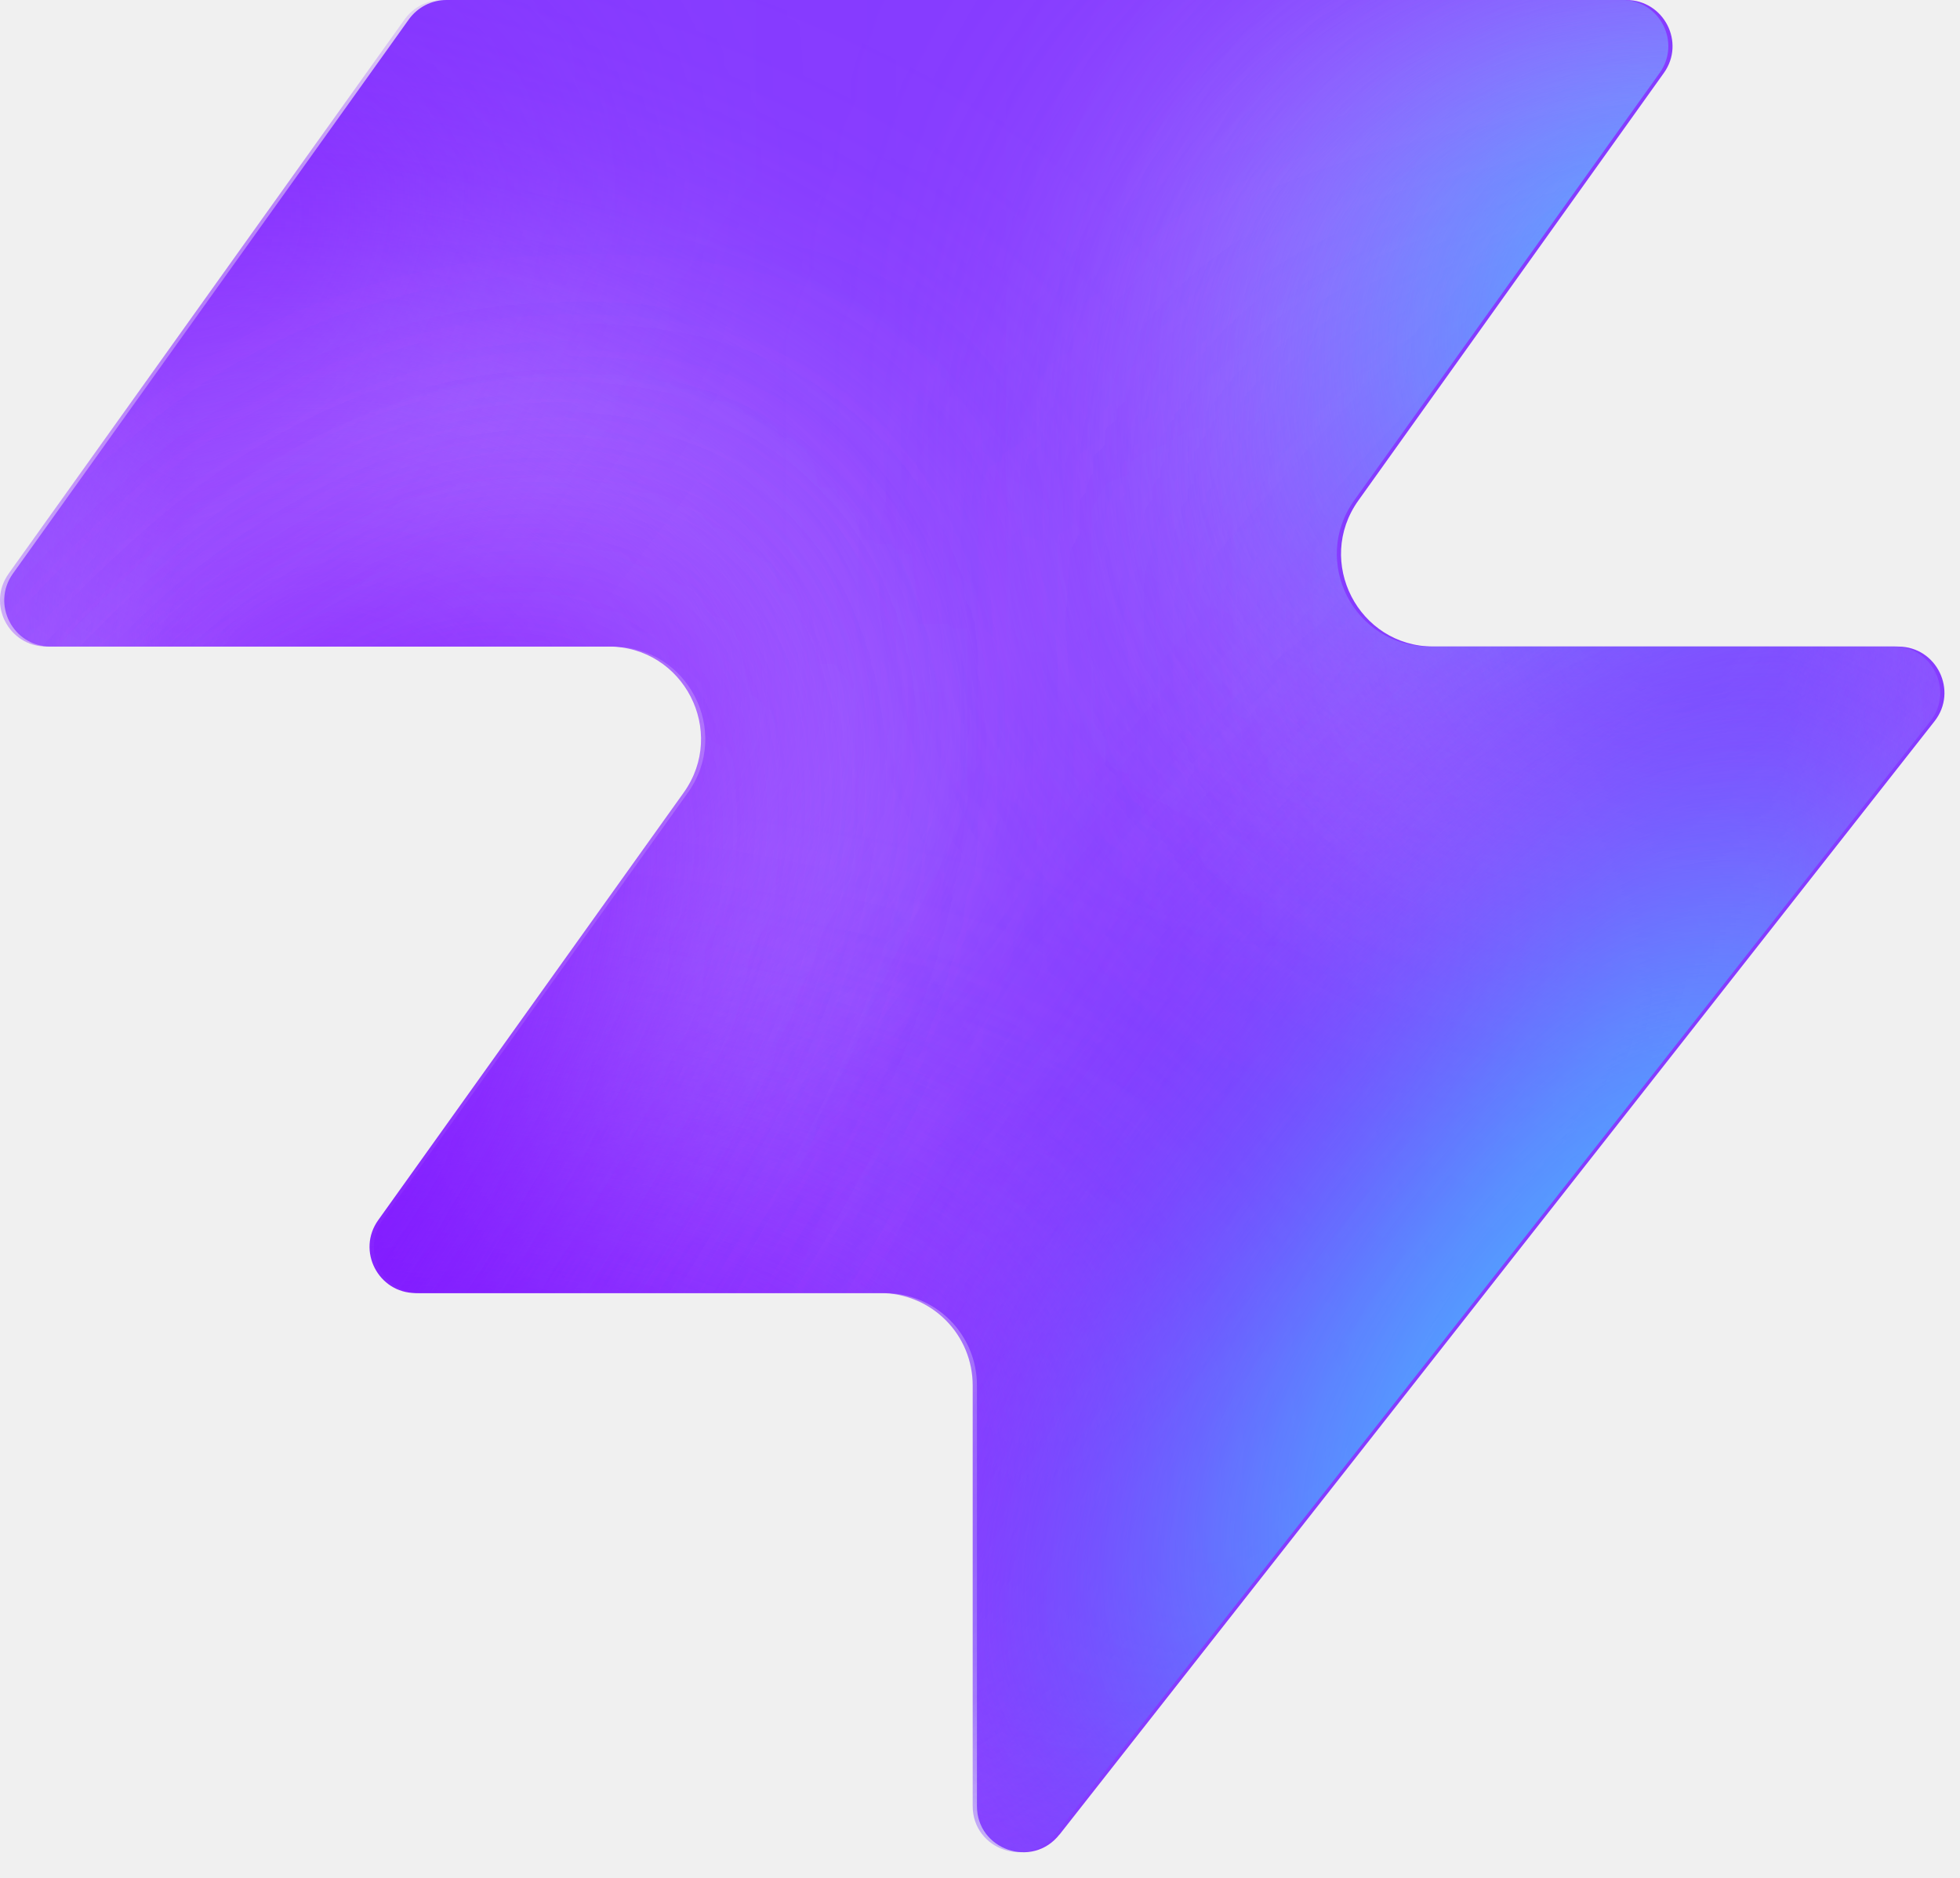
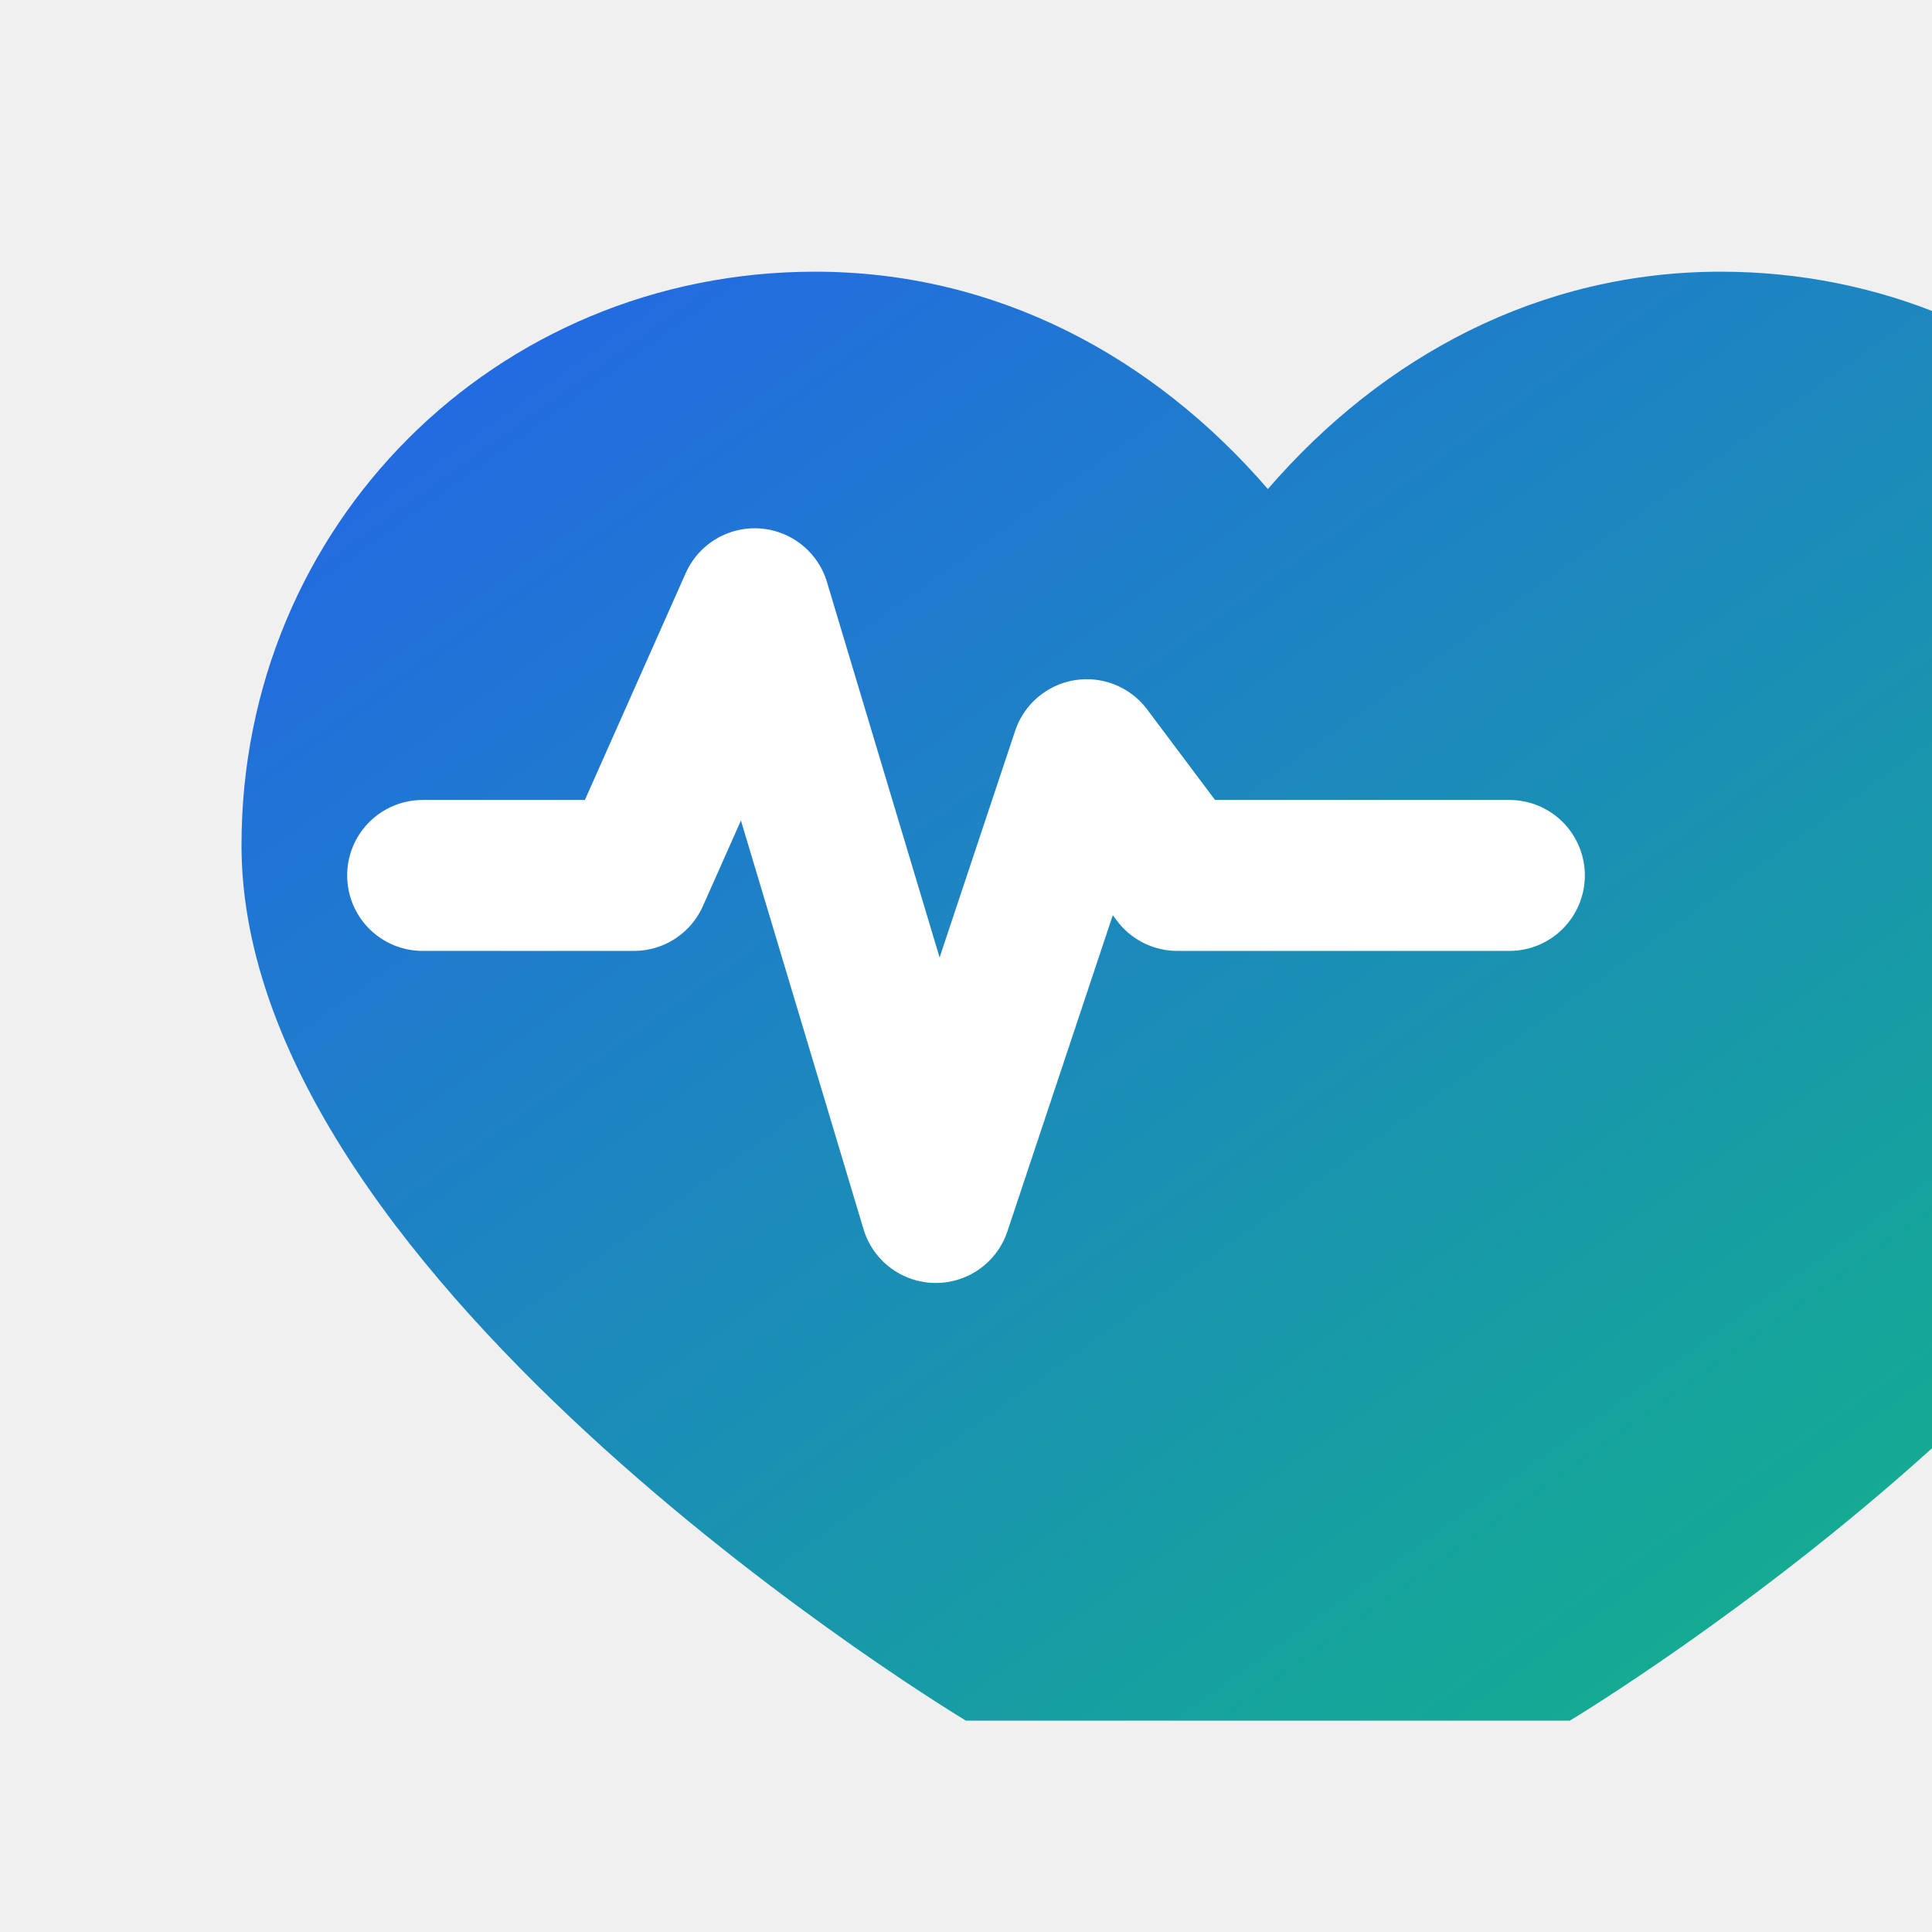
- <svg xmlns="http://www.w3.org/2000/svg" width="48" height="46" fill="none" viewBox="0 0 48 46">
-   <path fill="#863bff" d="M25.946 44.938c-.664.845-2.021.375-2.021-.698V33.937a2.26 2.26 0 0 0-2.262-2.262H10.287c-.92 0-1.456-1.04-.92-1.788l7.48-10.471c1.07-1.497 0-3.578-1.842-3.578H1.237c-.92 0-1.456-1.04-.92-1.788L10.013.474c.214-.297.556-.474.92-.474h28.894c.92 0 1.456 1.04.92 1.788l-7.48 10.471c-1.07 1.498 0 3.579 1.842 3.579h11.377c.943 0 1.473 1.088.89 1.83L25.947 44.94z" style="fill:#863bff;fill:color(display-p3 .525 .23 1);fill-opacity:1" />
-   <mask id="a" width="48" height="46" x="0" y="0" maskUnits="userSpaceOnUse" style="mask-type:alpha">
-     <path fill="#000" d="M25.842 44.938c-.664.844-2.021.375-2.021-.698V33.937a2.26 2.26 0 0 0-2.262-2.262H10.183c-.92 0-1.456-1.04-.92-1.788l7.48-10.471c1.07-1.498 0-3.579-1.842-3.579H1.133c-.92 0-1.456-1.04-.92-1.787L9.91.473c.214-.297.556-.474.92-.474h28.894c.92 0 1.456 1.04.92 1.788l-7.48 10.471c-1.07 1.498 0 3.578 1.842 3.578h11.377c.943 0 1.473 1.088.89 1.832L25.843 44.94z" style="fill:#000;fill-opacity:1" />
-   </mask>
-   <g mask="url(#a)">
-     <g filter="url(#b)">
-       <ellipse cx="5.508" cy="14.704" fill="#ede6ff" rx="5.508" ry="14.704" style="fill:#ede6ff;fill:color(display-p3 .927 .903 1);fill-opacity:1" transform="matrix(.00324 1 1 -.00324 -4.47 31.516)" />
-     </g>
-     <g filter="url(#c)">
-       <ellipse cx="10.399" cy="29.851" fill="#ede6ff" rx="10.399" ry="29.851" style="fill:#ede6ff;fill:color(display-p3 .927 .903 1);fill-opacity:1" transform="matrix(.00324 1 1 -.00324 -39.328 7.883)" />
-     </g>
-     <g filter="url(#d)">
-       <ellipse cx="5.508" cy="30.487" fill="#7e14ff" rx="5.508" ry="30.487" style="fill:#7e14ff;fill:color(display-p3 .492 .077 1);fill-opacity:1" transform="rotate(89.814 -25.913 -14.639)scale(1 -1)" />
-     </g>
-     <g filter="url(#e)">
-       <ellipse cx="5.508" cy="30.599" fill="#7e14ff" rx="5.508" ry="30.599" style="fill:#7e14ff;fill:color(display-p3 .492 .077 1);fill-opacity:1" transform="rotate(89.814 -32.644 -3.334)scale(1 -1)" />
-     </g>
-     <g filter="url(#f)">
-       <ellipse cx="5.508" cy="30.599" fill="#7e14ff" rx="5.508" ry="30.599" style="fill:#7e14ff;fill:color(display-p3 .492 .077 1);fill-opacity:1" transform="matrix(.00324 1 1 -.00324 -34.34 30.47)" />
-     </g>
-     <g filter="url(#g)">
-       <ellipse cx="14.072" cy="22.078" fill="#ede6ff" rx="14.072" ry="22.078" style="fill:#ede6ff;fill:color(display-p3 .927 .903 1);fill-opacity:1" transform="rotate(93.35 24.506 48.493)scale(-1 1)" />
-     </g>
-     <g filter="url(#h)">
-       <ellipse cx="3.47" cy="21.501" fill="#7e14ff" rx="3.47" ry="21.501" style="fill:#7e14ff;fill:color(display-p3 .492 .077 1);fill-opacity:1" transform="rotate(89.009 28.708 47.59)scale(-1 1)" />
-     </g>
-     <g filter="url(#i)">
-       <ellipse cx="3.47" cy="21.501" fill="#7e14ff" rx="3.47" ry="21.501" style="fill:#7e14ff;fill:color(display-p3 .492 .077 1);fill-opacity:1" transform="rotate(89.009 28.708 47.59)scale(-1 1)" />
-     </g>
-     <g filter="url(#j)">
-       <ellipse cx=".387" cy="8.972" fill="#7e14ff" rx="4.407" ry="29.108" style="fill:#7e14ff;fill:color(display-p3 .492 .077 1);fill-opacity:1" transform="rotate(39.51 .387 8.972)" />
-     </g>
-     <g filter="url(#k)">
-       <ellipse cx="47.523" cy="-6.092" fill="#7e14ff" rx="4.407" ry="29.108" style="fill:#7e14ff;fill:color(display-p3 .492 .077 1);fill-opacity:1" transform="rotate(37.892 47.523 -6.092)" />
-     </g>
-     <g filter="url(#l)">
-       <ellipse cx="41.412" cy="6.333" fill="#47bfff" rx="5.971" ry="9.665" style="fill:#47bfff;fill:color(display-p3 .28 .748 1);fill-opacity:1" transform="rotate(37.892 41.412 6.333)" />
-     </g>
-     <g filter="url(#m)">
-       <ellipse cx="-1.879" cy="38.332" fill="#7e14ff" rx="4.407" ry="29.108" style="fill:#7e14ff;fill:color(display-p3 .492 .077 1);fill-opacity:1" transform="rotate(37.892 -1.88 38.332)" />
-     </g>
-     <g filter="url(#n)">
-       <ellipse cx="-1.879" cy="38.332" fill="#7e14ff" rx="4.407" ry="29.108" style="fill:#7e14ff;fill:color(display-p3 .492 .077 1);fill-opacity:1" transform="rotate(37.892 -1.88 38.332)" />
-     </g>
-     <g filter="url(#o)">
-       <ellipse cx="35.651" cy="29.907" fill="#7e14ff" rx="4.407" ry="29.108" style="fill:#7e14ff;fill:color(display-p3 .492 .077 1);fill-opacity:1" transform="rotate(37.892 35.651 29.907)" />
-     </g>
-     <g filter="url(#p)">
-       <ellipse cx="38.418" cy="32.4" fill="#47bfff" rx="5.971" ry="15.297" style="fill:#47bfff;fill:color(display-p3 .28 .748 1);fill-opacity:1" transform="rotate(37.892 38.418 32.4)" />
-     </g>
-   </g>
+ <svg xmlns="http://www.w3.org/2000/svg" viewBox="0 0 32 32" width="32" height="32">
  <defs>
-     <filter id="b" width="60.045" height="41.654" x="-19.77" y="16.149" color-interpolation-filters="sRGB" filterUnits="userSpaceOnUse">
-       <feFlood flood-opacity="0" result="BackgroundImageFix" />
-       <feBlend in="SourceGraphic" in2="BackgroundImageFix" result="shape" />
-       <feGaussianBlur result="effect1_foregroundBlur_2002_17158" stdDeviation="7.659" />
-     </filter>
-     <filter id="c" width="90.34" height="51.437" x="-54.613" y="-7.533" color-interpolation-filters="sRGB" filterUnits="userSpaceOnUse">
-       <feFlood flood-opacity="0" result="BackgroundImageFix" />
-       <feBlend in="SourceGraphic" in2="BackgroundImageFix" result="shape" />
-       <feGaussianBlur result="effect1_foregroundBlur_2002_17158" stdDeviation="7.659" />
-     </filter>
-     <filter id="d" width="79.355" height="29.4" x="-49.64" y="2.03" color-interpolation-filters="sRGB" filterUnits="userSpaceOnUse">
-       <feFlood flood-opacity="0" result="BackgroundImageFix" />
-       <feBlend in="SourceGraphic" in2="BackgroundImageFix" result="shape" />
-       <feGaussianBlur result="effect1_foregroundBlur_2002_17158" stdDeviation="4.596" />
-     </filter>
-     <filter id="e" width="79.579" height="29.4" x="-45.045" y="20.029" color-interpolation-filters="sRGB" filterUnits="userSpaceOnUse">
-       <feFlood flood-opacity="0" result="BackgroundImageFix" />
-       <feBlend in="SourceGraphic" in2="BackgroundImageFix" result="shape" />
-       <feGaussianBlur result="effect1_foregroundBlur_2002_17158" stdDeviation="4.596" />
-     </filter>
-     <filter id="f" width="79.579" height="29.4" x="-43.513" y="21.178" color-interpolation-filters="sRGB" filterUnits="userSpaceOnUse">
-       <feFlood flood-opacity="0" result="BackgroundImageFix" />
-       <feBlend in="SourceGraphic" in2="BackgroundImageFix" result="shape" />
-       <feGaussianBlur result="effect1_foregroundBlur_2002_17158" stdDeviation="4.596" />
-     </filter>
-     <filter id="g" width="74.749" height="58.852" x="15.756" y="-17.901" color-interpolation-filters="sRGB" filterUnits="userSpaceOnUse">
-       <feFlood flood-opacity="0" result="BackgroundImageFix" />
-       <feBlend in="SourceGraphic" in2="BackgroundImageFix" result="shape" />
-       <feGaussianBlur result="effect1_foregroundBlur_2002_17158" stdDeviation="7.659" />
-     </filter>
-     <filter id="h" width="61.377" height="25.362" x="23.548" y="2.284" color-interpolation-filters="sRGB" filterUnits="userSpaceOnUse">
-       <feFlood flood-opacity="0" result="BackgroundImageFix" />
-       <feBlend in="SourceGraphic" in2="BackgroundImageFix" result="shape" />
-       <feGaussianBlur result="effect1_foregroundBlur_2002_17158" stdDeviation="4.596" />
-     </filter>
-     <filter id="i" width="61.377" height="25.362" x="23.548" y="2.284" color-interpolation-filters="sRGB" filterUnits="userSpaceOnUse">
-       <feFlood flood-opacity="0" result="BackgroundImageFix" />
-       <feBlend in="SourceGraphic" in2="BackgroundImageFix" result="shape" />
-       <feGaussianBlur result="effect1_foregroundBlur_2002_17158" stdDeviation="4.596" />
-     </filter>
-     <filter id="j" width="56.045" height="63.649" x="-27.636" y="-22.853" color-interpolation-filters="sRGB" filterUnits="userSpaceOnUse">
-       <feFlood flood-opacity="0" result="BackgroundImageFix" />
-       <feBlend in="SourceGraphic" in2="BackgroundImageFix" result="shape" />
-       <feGaussianBlur result="effect1_foregroundBlur_2002_17158" stdDeviation="4.596" />
-     </filter>
-     <filter id="k" width="54.814" height="64.646" x="20.116" y="-38.415" color-interpolation-filters="sRGB" filterUnits="userSpaceOnUse">
-       <feFlood flood-opacity="0" result="BackgroundImageFix" />
-       <feBlend in="SourceGraphic" in2="BackgroundImageFix" result="shape" />
-       <feGaussianBlur result="effect1_foregroundBlur_2002_17158" stdDeviation="4.596" />
-     </filter>
-     <filter id="l" width="33.541" height="35.313" x="24.641" y="-11.323" color-interpolation-filters="sRGB" filterUnits="userSpaceOnUse">
-       <feFlood flood-opacity="0" result="BackgroundImageFix" />
-       <feBlend in="SourceGraphic" in2="BackgroundImageFix" result="shape" />
-       <feGaussianBlur result="effect1_foregroundBlur_2002_17158" stdDeviation="4.596" />
-     </filter>
-     <filter id="m" width="54.814" height="64.646" x="-29.286" y="6.009" color-interpolation-filters="sRGB" filterUnits="userSpaceOnUse">
-       <feFlood flood-opacity="0" result="BackgroundImageFix" />
-       <feBlend in="SourceGraphic" in2="BackgroundImageFix" result="shape" />
-       <feGaussianBlur result="effect1_foregroundBlur_2002_17158" stdDeviation="4.596" />
-     </filter>
-     <filter id="n" width="54.814" height="64.646" x="-29.286" y="6.009" color-interpolation-filters="sRGB" filterUnits="userSpaceOnUse">
-       <feFlood flood-opacity="0" result="BackgroundImageFix" />
-       <feBlend in="SourceGraphic" in2="BackgroundImageFix" result="shape" />
-       <feGaussianBlur result="effect1_foregroundBlur_2002_17158" stdDeviation="4.596" />
-     </filter>
-     <filter id="o" width="54.814" height="64.646" x="8.244" y="-2.416" color-interpolation-filters="sRGB" filterUnits="userSpaceOnUse">
-       <feFlood flood-opacity="0" result="BackgroundImageFix" />
-       <feBlend in="SourceGraphic" in2="BackgroundImageFix" result="shape" />
-       <feGaussianBlur result="effect1_foregroundBlur_2002_17158" stdDeviation="4.596" />
-     </filter>
-     <filter id="p" width="39.409" height="43.623" x="18.713" y="10.588" color-interpolation-filters="sRGB" filterUnits="userSpaceOnUse">
-       <feFlood flood-opacity="0" result="BackgroundImageFix" />
-       <feBlend in="SourceGraphic" in2="BackgroundImageFix" result="shape" />
-       <feGaussianBlur result="effect1_foregroundBlur_2002_17158" stdDeviation="4.596" />
-     </filter>
+     <linearGradient id="hc-gradient" x1="0%" y1="0%" x2="100%" y2="100%">
+       <stop offset="0%" stop-color="#2563eb" />
+       <stop offset="100%" stop-color="#10b981" />
+     </linearGradient>
  </defs>
+   <path fill="url(#hc-gradient)" d="M16 28.5s-12-7.2-12-14.5C4 8.7 8.2 4.5 13.5 4.5c3 0 5.6 1.4 7.5 3.6 1.9-2.2 4.5-3.6 7.5-3.6 5.3 0 9.5 4.2 9.5 9.5 0 7.3-12 14.5-12 14.5z" />
+   <path stroke="#ffffff" stroke-width="2.5" stroke-linecap="round" stroke-linejoin="round" fill="none" d="M7 14.5h3.5l2-4.5 3 10 2.5-7.5 1.5 2H25" />
</svg>
